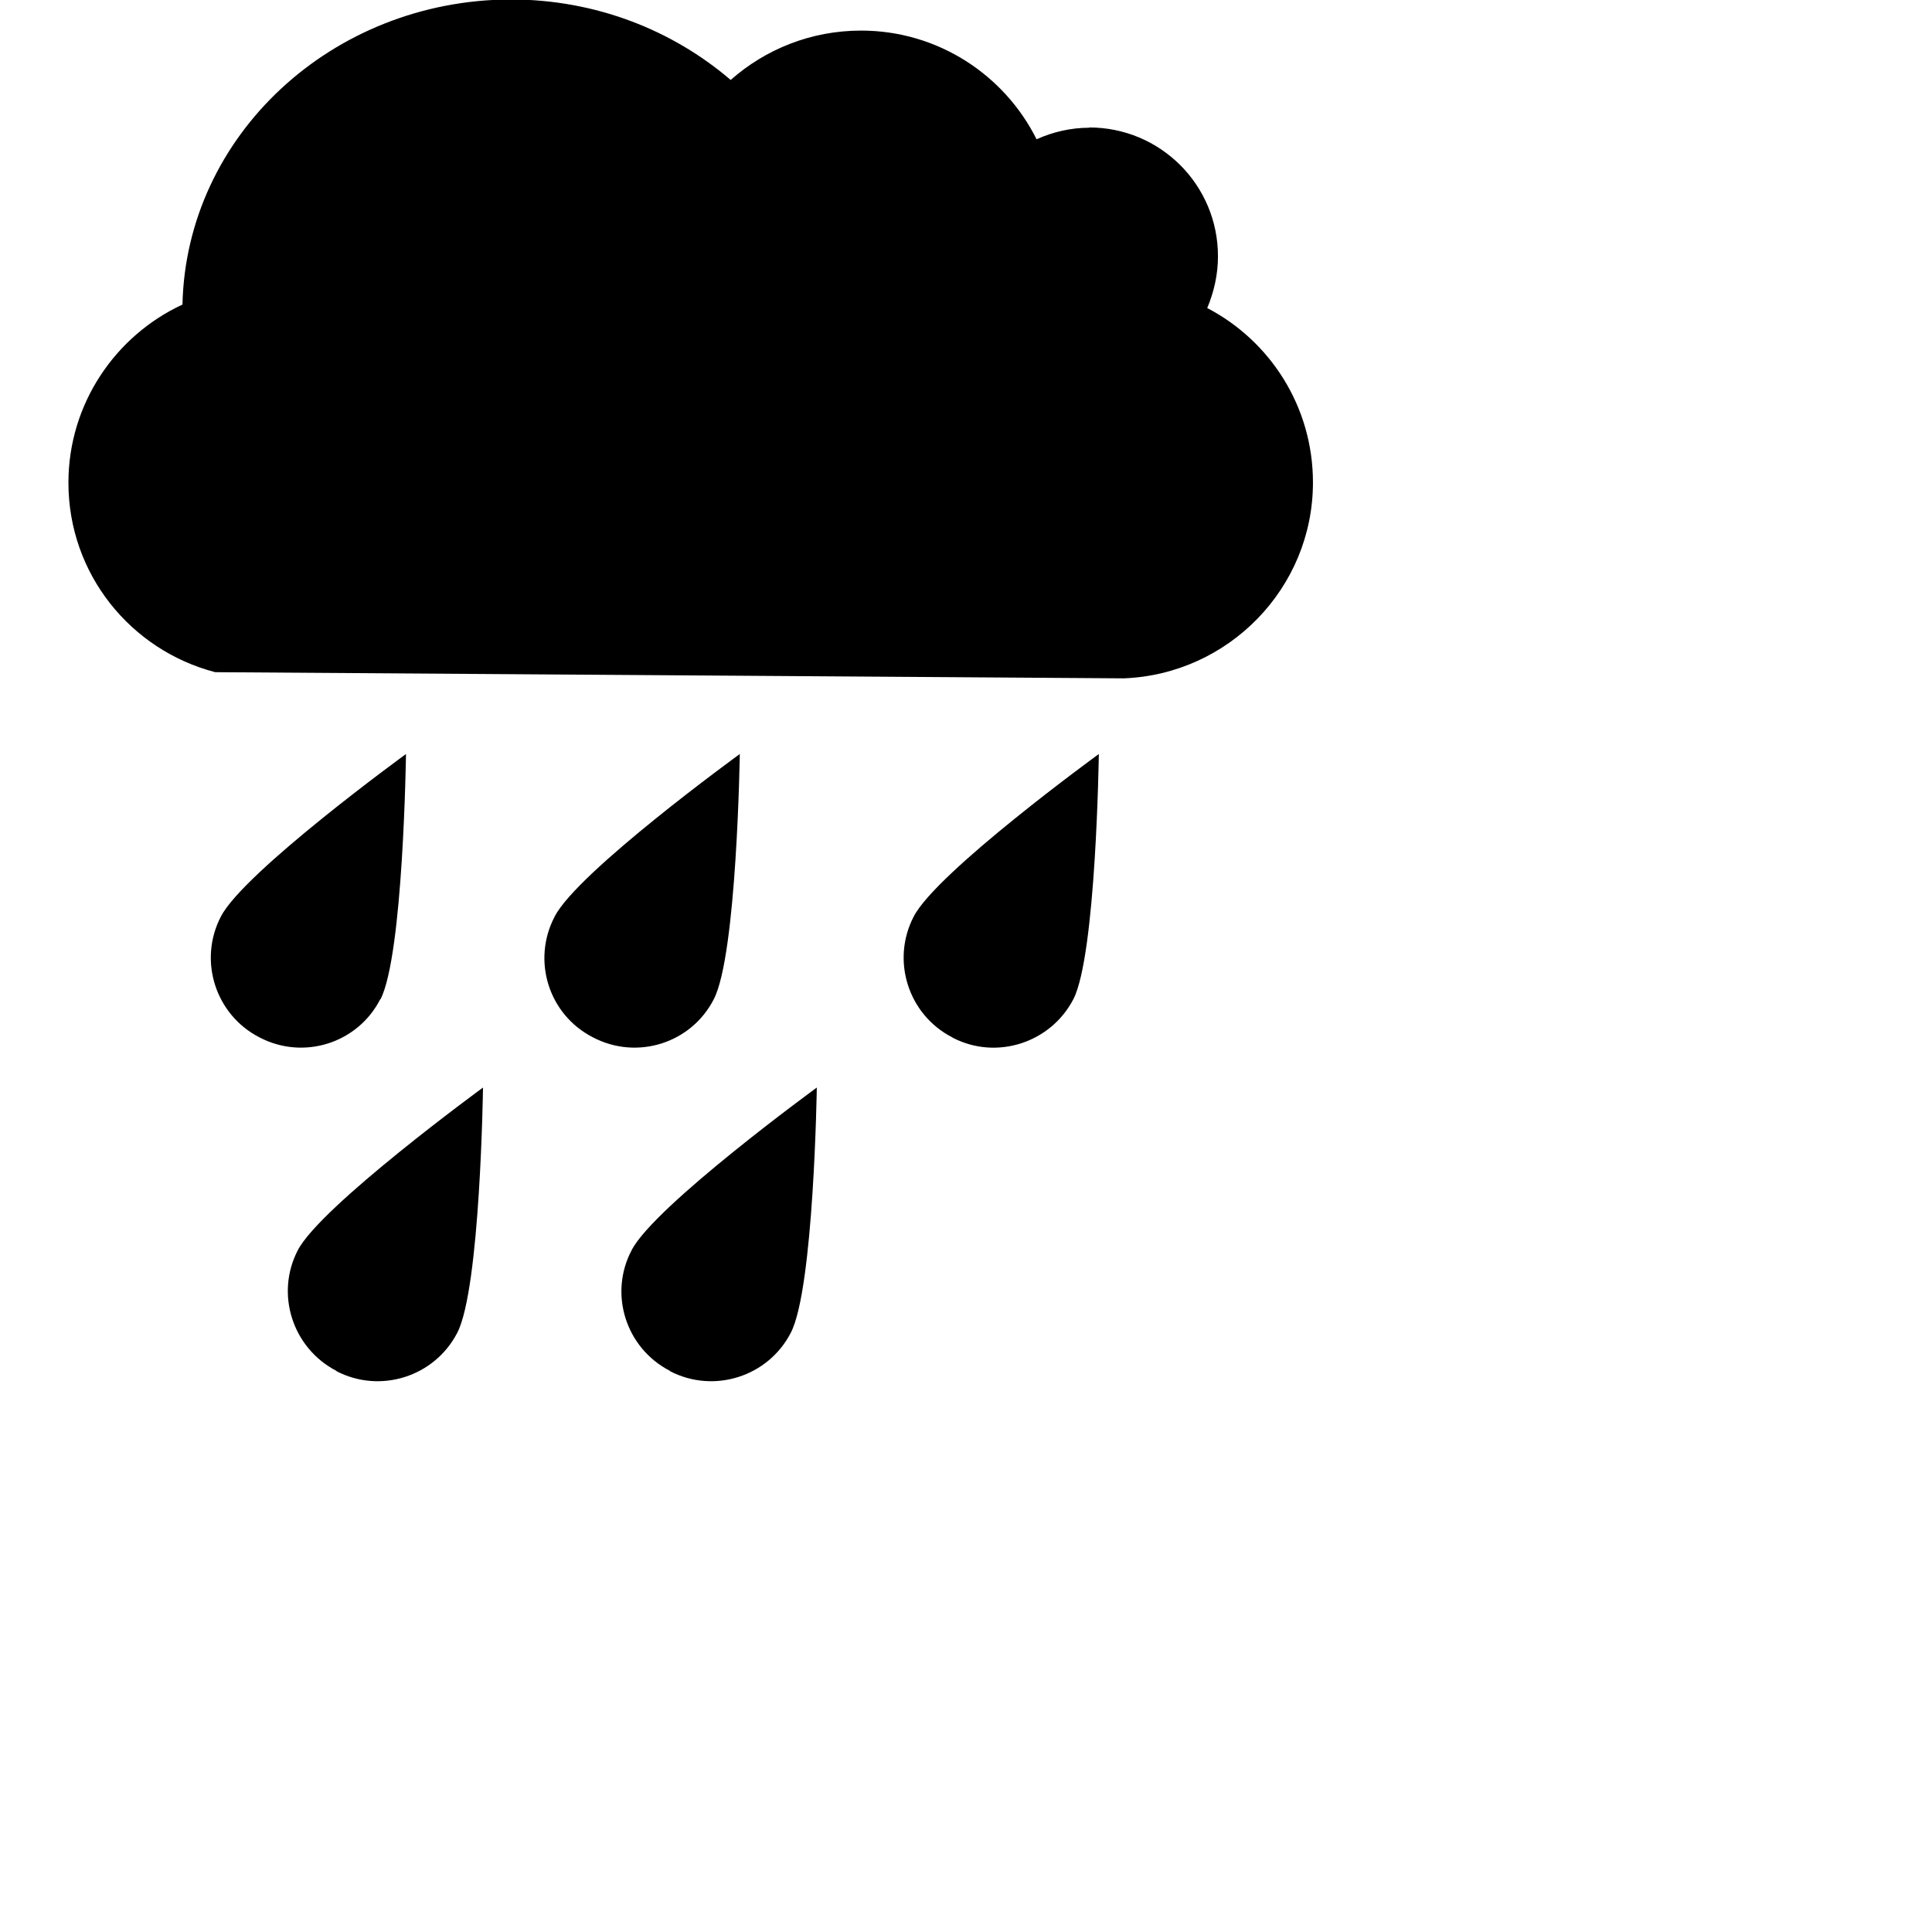
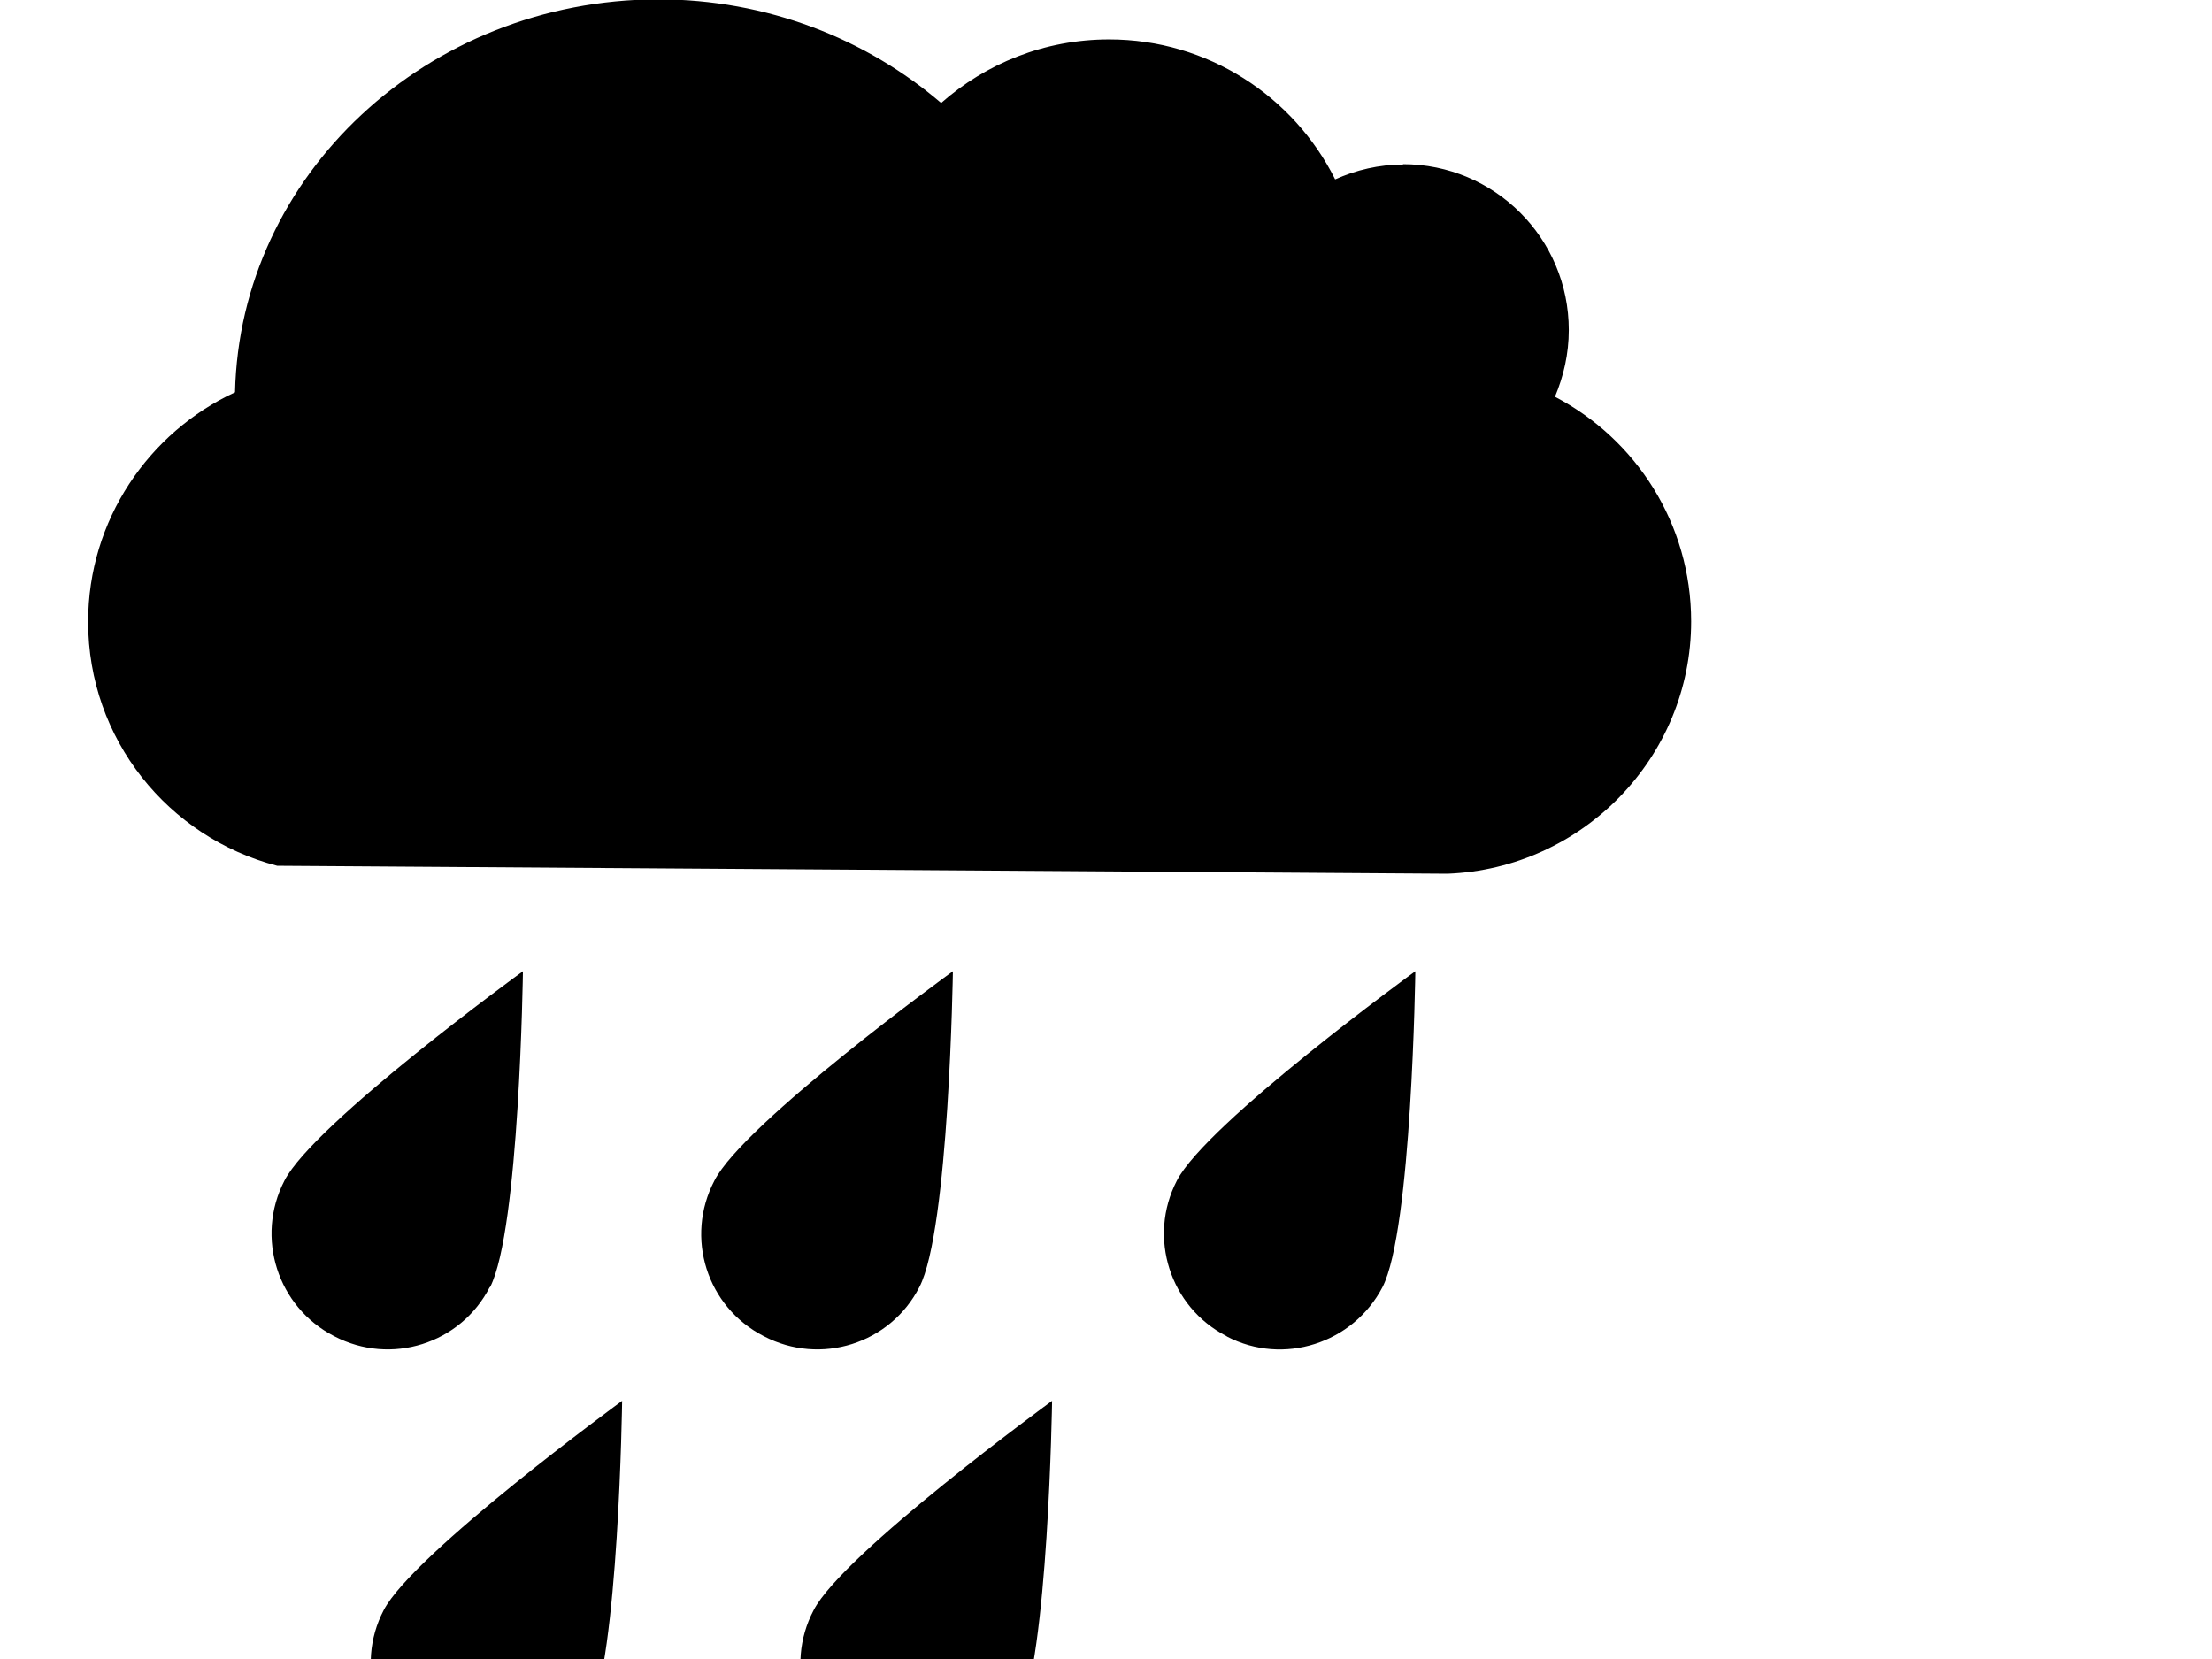
- <svg xmlns="http://www.w3.org/2000/svg" width="720" height="720" viewbox="-50 15 640 480">
+ <svg xmlns="http://www.w3.org/2000/svg" width="640" height="480" viewbox="-150 -35 800 600">
  <path d="M406 47.6c-7 0-13.7 1.6-19.7 4.3-12-24-36.8-40.5-65.4-40.5-18.7 0-35.7 7-48.6 18.4-21.7-18.6-50.4-30-82-30C123.6 0 69.4 50.6 68 113.5c-25 11.6-42.5 37-42.5 66.4 0 34 23.2 62.4 54.7 70.6l338.6 2.3c39-1.5 70.5-33.6 70.5-73 0-28.3-16-52.8-39.4-65 2.5-6 4-12.4 4-19.3 0-26.6-21.5-48-48-48zM141.8 372.4c8.5-16.5 9.5-91.4 9.5-91.4s-60.5 44-69 60.6c-8.5 16.4-2 36.6 14.4 45 16.4 8.6 36.6 2.2 45-14.2zM266 372.4c8.6-16.5 9.7-91.4 9.7-91.4s-60.6 44-69 60.6c-8.6 16.4-2.2 36.6 14.3 45 16.4 8.6 36.6 2.2 45-14.2zM355 386.7c16.3 8.5 36.5 2 45-14.3 8.5-16.5 9.5-91.4 9.5-91.4s-60.5 44-69 60.6c-8.5 16.4-2 36.6 14.4 45zM125.4 511c16.4 8.5 36.6 2 45-14.3 8.6-16.5 9.6-91.4 9.6-91.4s-60.5 44.2-69 60.6c-8.5 16.3-2 36.5 14.4 45zM249.7 511c16.4 8.5 36.6 2 45-14.3 8.6-16.5 9.7-91.4 9.7-91.4s-60.6 44.2-69 60.6c-8.6 16.3-2.2 36.5 14.3 45z" />
</svg>
